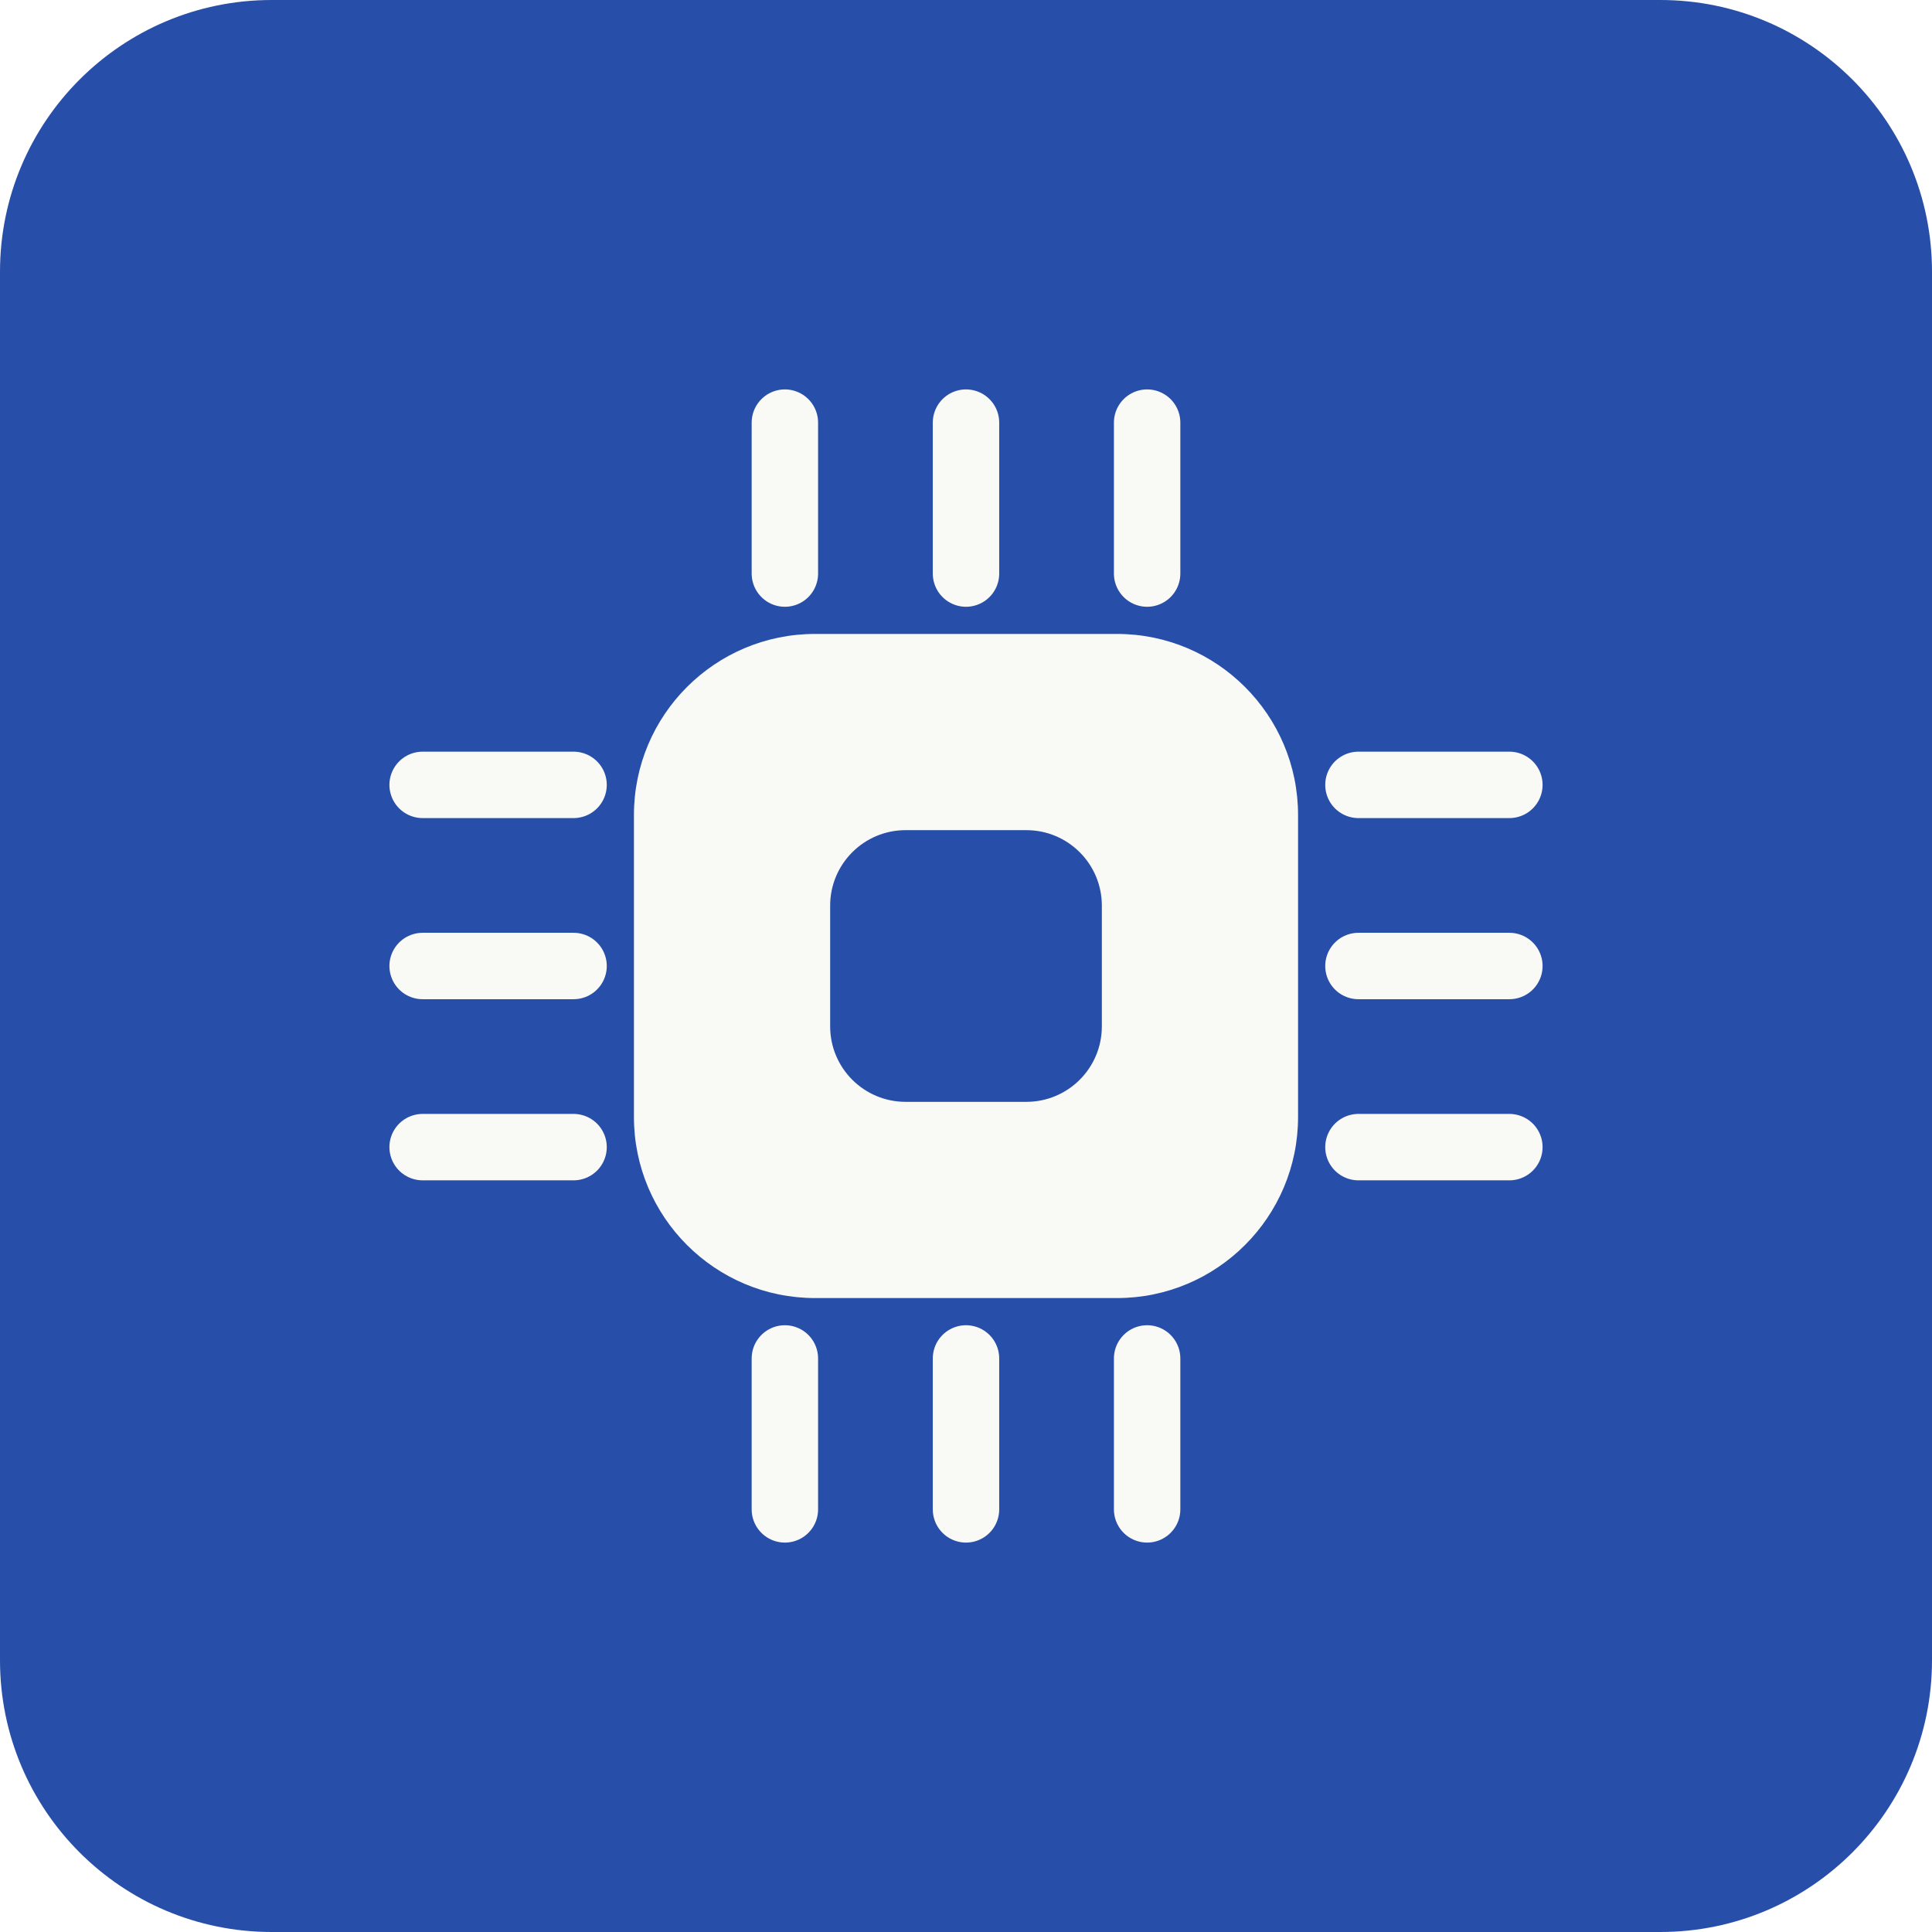
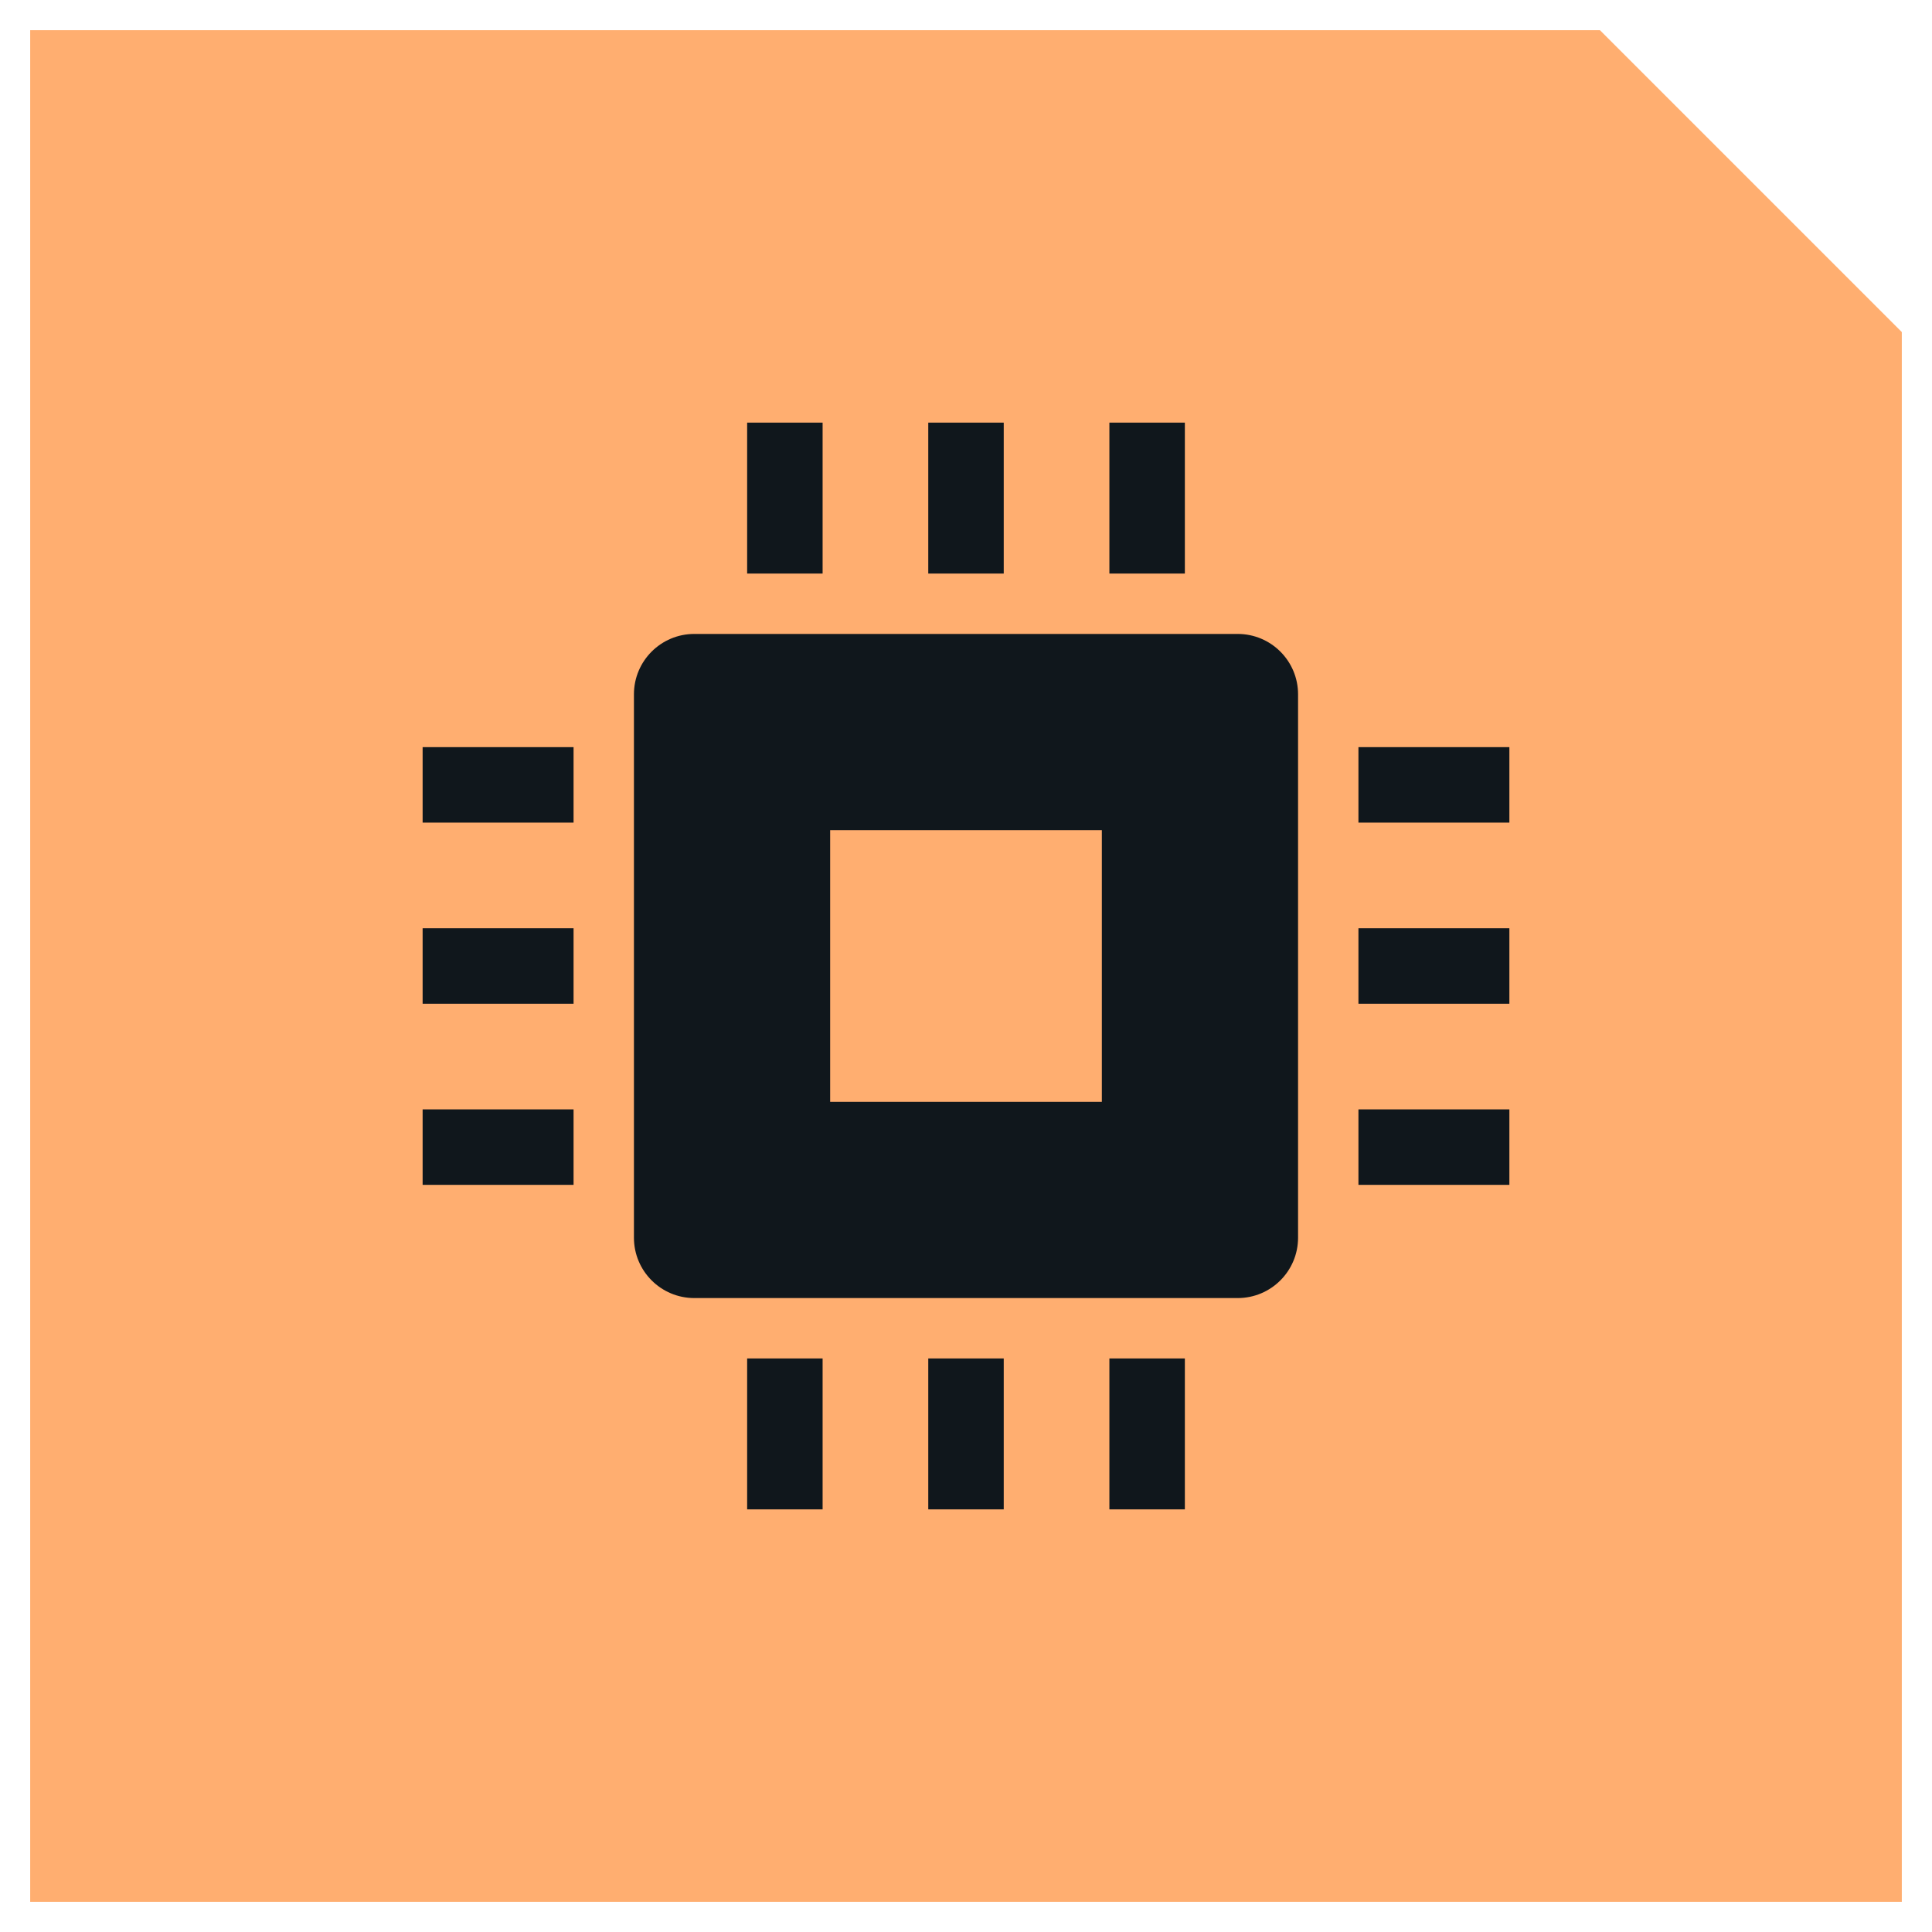
<svg xmlns="http://www.w3.org/2000/svg" width="64" height="64" viewBox="0 0 64 64">
-   <rect width="64" height="64" rx="9" fill="#274faa" />
-   <rect x="21" y="21" width="22" height="22" rx="6" fill="#f9f9f6" />
-   <rect x="27.5" y="27.5" width="9" height="9" rx="2.5" fill="#274faa" />
-   <g stroke="#f9f9f6" stroke-width="2.2" stroke-linecap="round">
+   <path d="M1 1h52l10 10v52H1Z" fill="#ffae70" />
+   <rect x="21" y="21" width="22" height="22" rx="2" fill="#10171c" />
+   <rect x="27.5" y="27.5" width="9" height="9" fill="#ffae70" />
+   <g stroke="#10171c" stroke-width="2.5">
    <path d="M26 14v5M32 14v5M38 14v5M26 45v5M32 45v5M38 45v5M14 26h5M14 32h5M14 38h5M45 26h5M45 32h5M45 38h5" />
  </g>
</svg>
